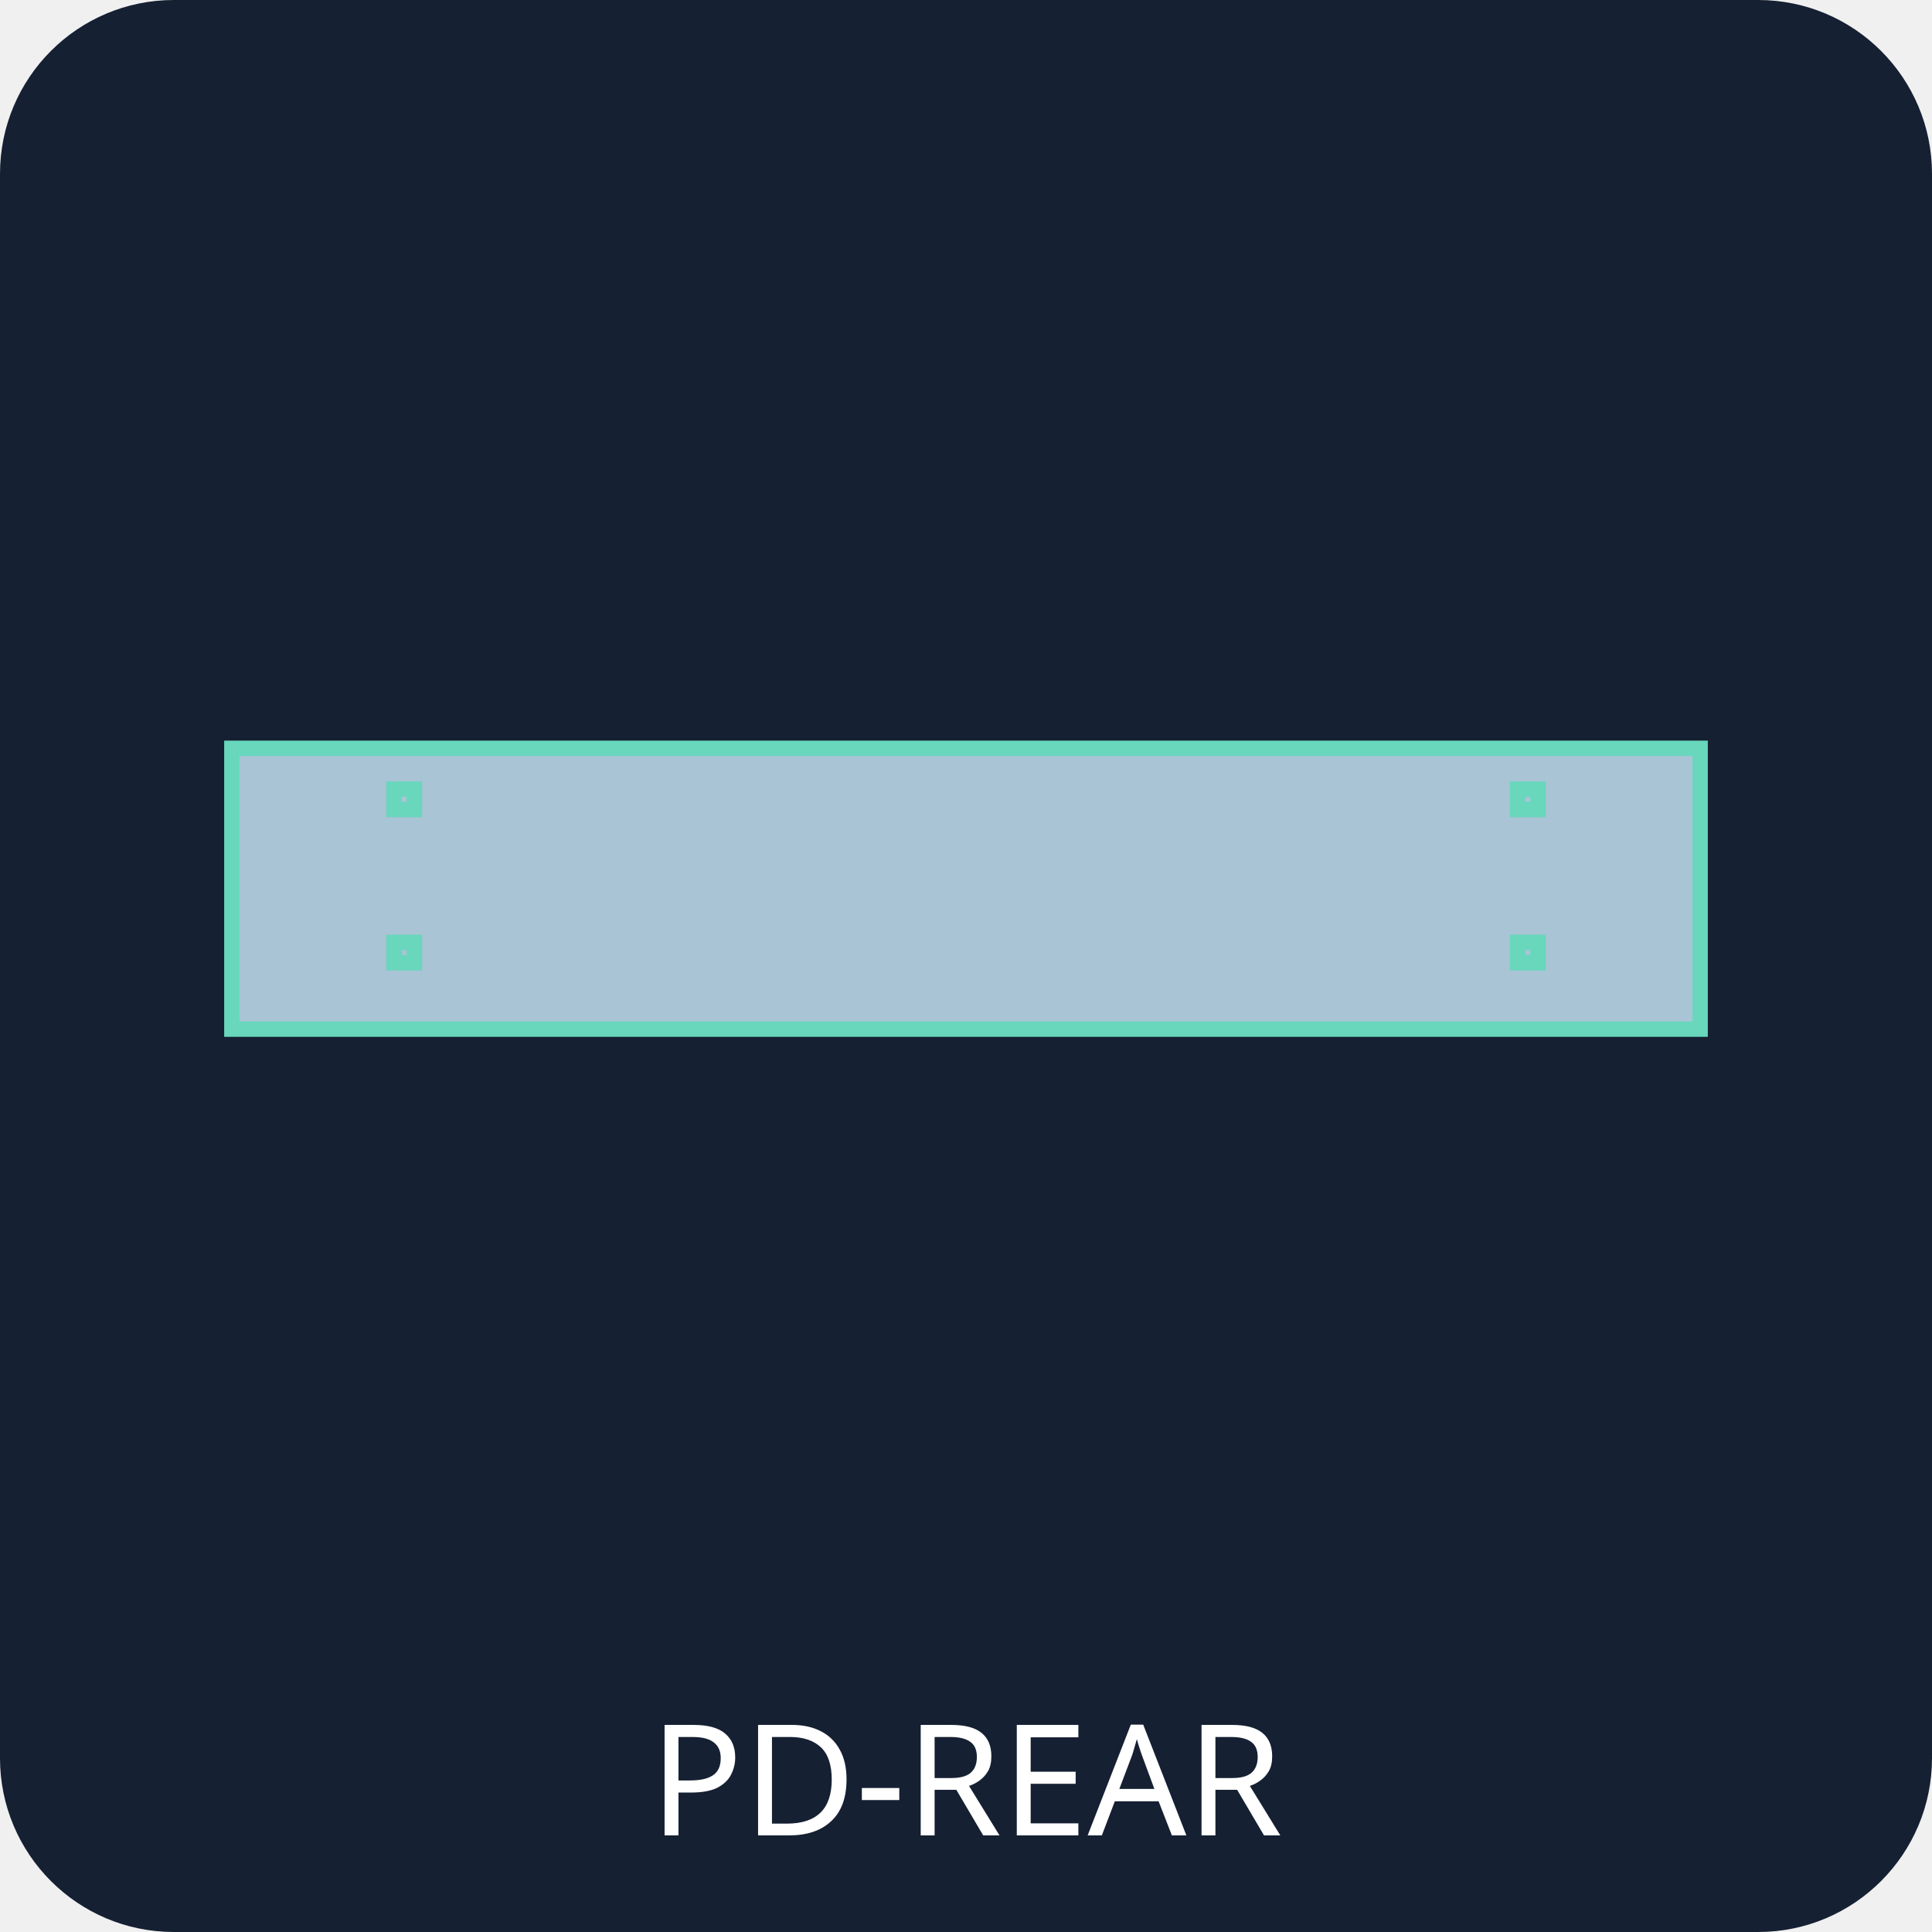
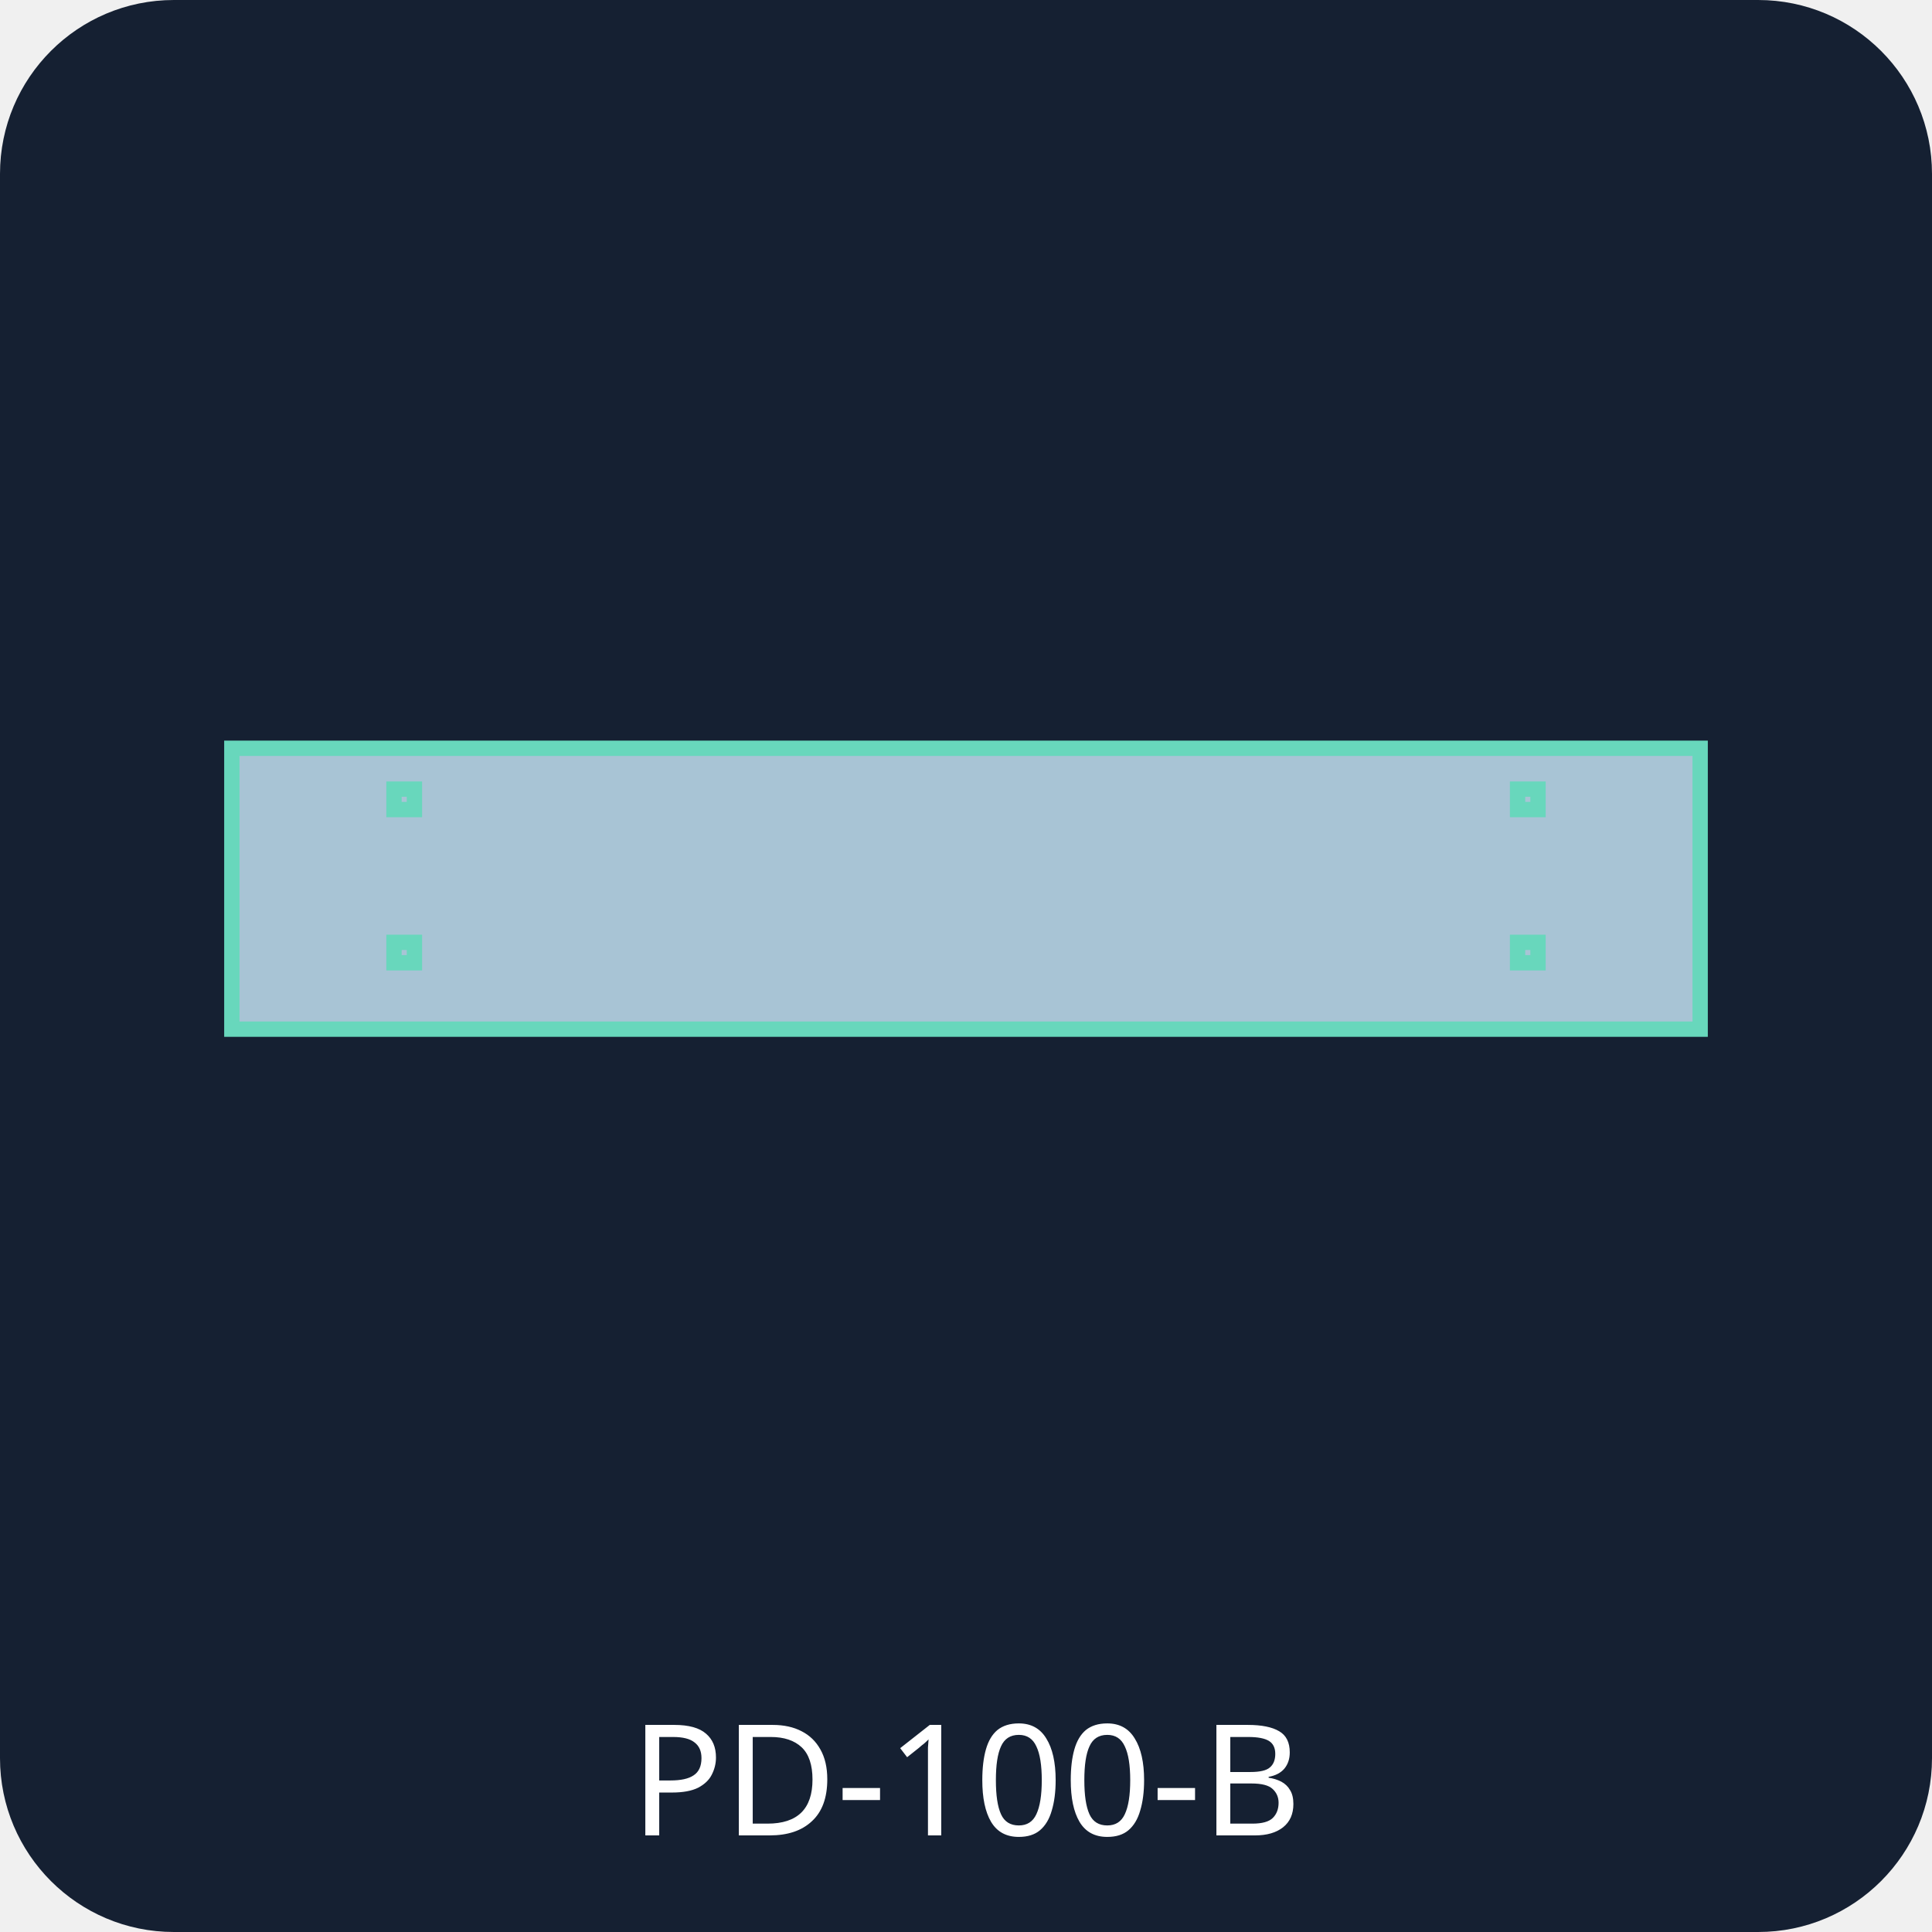
<svg xmlns="http://www.w3.org/2000/svg" width="128" height="128" viewBox="0 0 100 100">
  <rect width="100" height="100" rx="9" fill="#152032" />
  <g fill="#a8c4d5" stroke="#68d7bc" stroke-width="0.012" transform="translate(50.0 46.0) scale(66.08696)">
    <rect x="-0.575" y="-0.11" width="1.15" height="0.22" />
    <rect x="-0.448" y="0.042" width="0.016" height="0.016" />
    <rect x="-0.448" y="-0.078" width="0.016" height="0.016" />
    <rect x="0.432" y="0.042" width="0.016" height="0.016" />
    <rect x="0.432" y="-0.078" width="0.016" height="0.016" />
  </g>
-   <text x="50" y="95" text-anchor="middle" font-family="sans-serif" font-size="8" fill="#ffffff">PD-REAR</text>
+   <text x="50" y="95" text-anchor="middle" font-family="sans-serif" font-size="8" fill="#ffffff">PD-100-B</text>
</svg>
